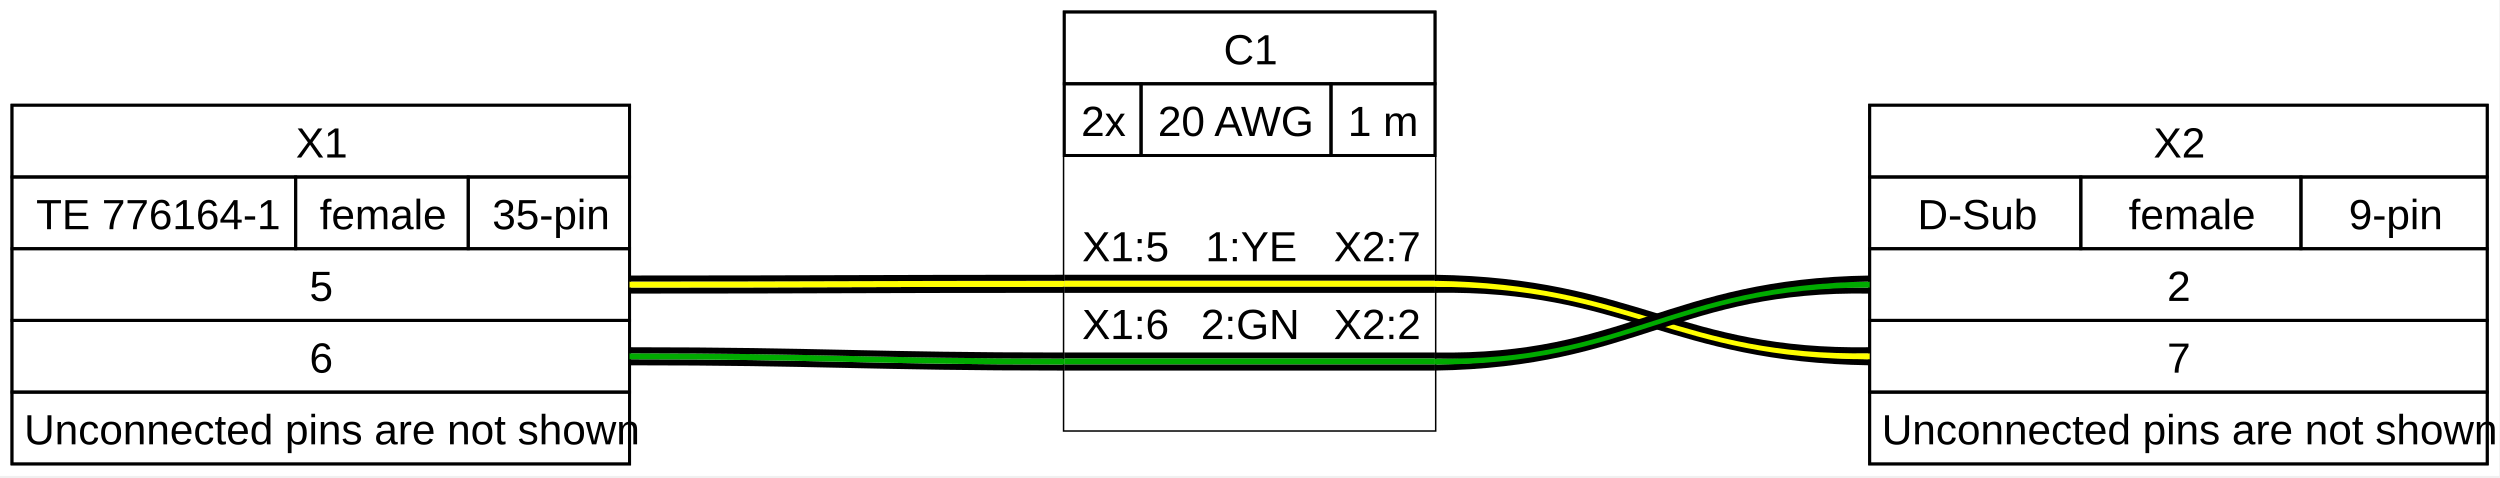
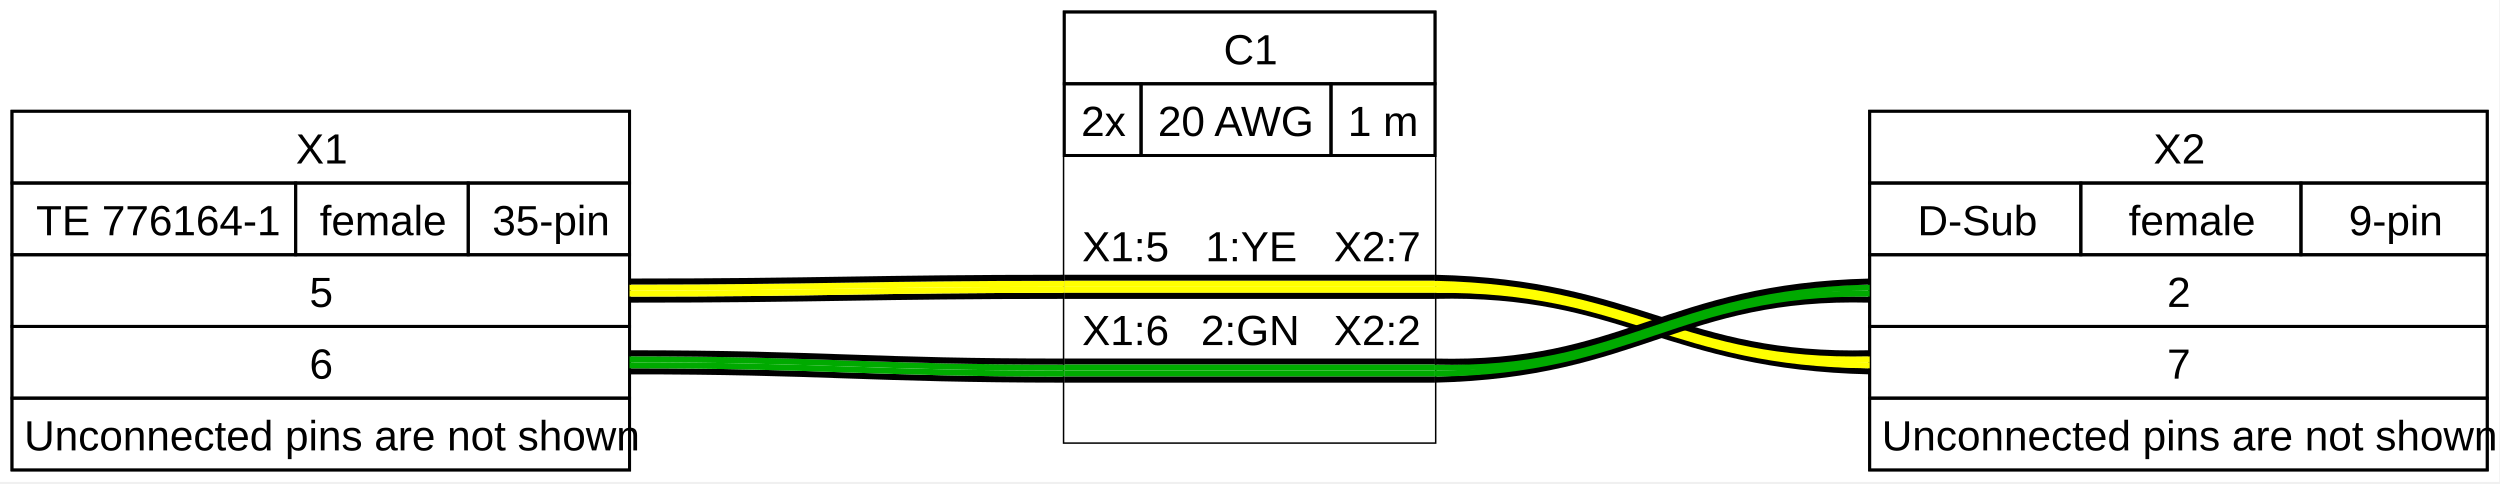
- <svg xmlns="http://www.w3.org/2000/svg" width="828pt" height="158pt" viewBox="0.00 0.00 828.00 158.00">
-   <g id="graph0" class="graph" transform="scale(1 1) rotate(0) translate(4 153.62)">
-     <polygon fill="#ffffff" stroke="none" points="-4,4 -4,-153.62 823.75,-153.62 823.75,4 -4,4" />
+ <svg xmlns="http://www.w3.org/2000/svg" width="828pt" height="160pt" viewBox="0.00 0.00 828.00 160.00">
+   <g id="graph0" class="graph" transform="scale(1 1) rotate(0) translate(4 155.62)">
+     <polygon fill="#ffffff" stroke="none" points="-4,4 -4,-155.62 823.75,-155.62 823.75,4 -4,4" />
    <g id="node1" class="node">
      <polygon fill="#ffffff" stroke="black" points="204.5,-118.75 0,-118.75 0,0 204.5,0 204.5,-118.75" />
      <polygon fill="#ffffff" stroke="none" points="0,0 0,-118.75 204.5,-118.75 204.5,0 0,0" />
      <polygon fill="none" stroke="black" points="0,-95 0,-118.75 204.5,-118.75 204.5,-95 0,-95" />
      <text xml:space="preserve" text-anchor="start" x="94" y="-101.45" font-family="arial" font-size="14.00">X1</text>
      <polygon fill="none" stroke="black" points="0,-71.25 0,-95 93.92,-95 93.92,-71.25 0,-71.25" />
      <text xml:space="preserve" text-anchor="start" x="7.96" y="-77.7" font-family="arial" font-size="14.00">TE 776164-1</text>
      <polygon fill="none" stroke="black" points="93.92,-71.25 93.92,-95 151.08,-95 151.08,-71.25 93.92,-71.25" />
      <text xml:space="preserve" text-anchor="start" x="101.88" y="-77.7" font-family="arial" font-size="14.00">female</text>
      <polygon fill="none" stroke="black" points="151.08,-71.25 151.08,-95 204.5,-95 204.5,-71.25 151.08,-71.25" />
      <text xml:space="preserve" text-anchor="start" x="159.04" y="-77.7" font-family="arial" font-size="14.00">35-pin</text>
      <polygon fill="none" stroke="black" points="0,-47.5 0,-71.25 204.5,-71.25 204.5,-47.5 0,-47.5" />
      <text xml:space="preserve" text-anchor="start" x="98.5" y="-53.95" font-family="arial" font-size="14.00">5</text>
      <polygon fill="none" stroke="black" points="0,-23.75 0,-47.5 204.5,-47.5 204.5,-23.75 0,-23.75" />
      <text xml:space="preserve" text-anchor="start" x="98.5" y="-30.2" font-family="arial" font-size="14.00">6</text>
      <polygon fill="none" stroke="black" points="0,0 0,-23.75 204.5,-23.75 204.5,0 0,0" />
      <text xml:space="preserve" text-anchor="start" x="4" y="-6.45" font-family="arial" font-size="14.00">Unconnected pins are not shown</text>
    </g>
    <g id="node3" class="node">
-       <polygon fill="#ffffff" stroke="black" points="471.25,-149.62 348.5,-149.62 348.5,-11.12 471.25,-11.12 471.25,-149.62" />
-       <polygon fill="#ffffff" stroke="none" points="348.5,-11.12 348.5,-149.62 471.25,-149.62 471.25,-11.12 348.5,-11.12" />
-       <polygon fill="none" stroke="black" points="348.5,-125.88 348.5,-149.62 471.25,-149.62 471.25,-125.88 348.5,-125.88" />
-       <text xml:space="preserve" text-anchor="start" x="401.25" y="-132.32" font-family="arial" font-size="14.00">C1</text>
-       <polygon fill="none" stroke="black" points="348.5,-102.12 348.5,-125.88 373.92,-125.88 373.92,-102.12 348.5,-102.12" />
-       <text xml:space="preserve" text-anchor="start" x="354.08" y="-108.58" font-family="arial" font-size="14.00">2x</text>
-       <polygon fill="none" stroke="black" points="373.92,-102.12 373.92,-125.88 436.83,-125.88 436.83,-102.12 373.92,-102.12" />
-       <text xml:space="preserve" text-anchor="start" x="379.5" y="-108.58" font-family="arial" font-size="14.00">20 AWG</text>
-       <polygon fill="none" stroke="black" points="436.83,-102.12 436.83,-125.88 471.25,-125.88 471.25,-102.12 436.83,-102.12" />
-       <text xml:space="preserve" text-anchor="start" x="442.42" y="-108.58" font-family="arial" font-size="14.00">1 m</text>
-       <text xml:space="preserve" text-anchor="start" x="364.38" y="-86.83" font-family="arial" font-size="14.00"> </text>
-       <text xml:space="preserve" text-anchor="start" x="350.5" y="-67.08" font-family="arial" font-size="14.00"> X1:5</text>
-       <text xml:space="preserve" text-anchor="start" x="386" y="-67.08" font-family="arial" font-size="14.00"> </text>
-       <text xml:space="preserve" text-anchor="start" x="395.25" y="-67.08" font-family="arial" font-size="14.00">1:YE</text>
-       <text xml:space="preserve" text-anchor="start" x="430" y="-67.08" font-family="arial" font-size="14.00"> </text>
-       <text xml:space="preserve" text-anchor="start" x="437.75" y="-67.08" font-family="arial" font-size="14.00">X2:7 </text>
-       <polygon fill="#000000" stroke="none" points="348.5,-60.62 348.5,-62.62 471.25,-62.62 471.25,-60.62 348.5,-60.62" />
+       <polygon fill="#ffffff" stroke="black" points="471.25,-151.62 348.5,-151.62 348.5,-9.12 471.25,-9.12 471.25,-151.62" />
+       <polygon fill="#ffffff" stroke="none" points="348.5,-9.12 348.5,-151.62 471.25,-151.62 471.25,-9.12 348.5,-9.12" />
+       <polygon fill="none" stroke="black" points="348.5,-127.88 348.5,-151.62 471.25,-151.62 471.25,-127.88 348.5,-127.88" />
+       <text xml:space="preserve" text-anchor="start" x="401.25" y="-134.32" font-family="arial" font-size="14.00">C1</text>
+       <polygon fill="none" stroke="black" points="348.5,-104.12 348.5,-127.88 373.92,-127.88 373.92,-104.12 348.5,-104.12" />
+       <text xml:space="preserve" text-anchor="start" x="354.08" y="-110.58" font-family="arial" font-size="14.00">2x</text>
+       <polygon fill="none" stroke="black" points="373.92,-104.12 373.92,-127.88 436.83,-127.88 436.83,-104.12 373.92,-104.12" />
+       <text xml:space="preserve" text-anchor="start" x="379.5" y="-110.58" font-family="arial" font-size="14.00">20 AWG</text>
+       <polygon fill="none" stroke="black" points="436.83,-104.12 436.83,-127.88 471.25,-127.88 471.25,-104.12 436.83,-104.12" />
+       <text xml:space="preserve" text-anchor="start" x="442.42" y="-110.58" font-family="arial" font-size="14.00">1 m</text>
+       <text xml:space="preserve" text-anchor="start" x="364.38" y="-88.83" font-family="arial" font-size="14.00"> </text>
+       <text xml:space="preserve" text-anchor="start" x="350.5" y="-69.08" font-family="arial" font-size="14.00"> X1:5</text>
+       <text xml:space="preserve" text-anchor="start" x="386" y="-69.08" font-family="arial" font-size="14.00"> </text>
+       <text xml:space="preserve" text-anchor="start" x="395.25" y="-69.08" font-family="arial" font-size="14.00">1:YE</text>
+       <text xml:space="preserve" text-anchor="start" x="430" y="-69.08" font-family="arial" font-size="14.00"> </text>
+       <text xml:space="preserve" text-anchor="start" x="437.75" y="-69.08" font-family="arial" font-size="14.00">X2:7 </text>
+       <polygon fill="#000000" stroke="none" points="348.5,-62.62 348.5,-64.62 471.25,-64.62 471.25,-62.62 348.5,-62.62" />
+       <polygon fill="#ffff00" stroke="none" points="348.5,-60.62 348.5,-62.62 471.25,-62.62 471.25,-60.62 348.5,-60.62" />
      <polygon fill="#ffff00" stroke="none" points="348.5,-58.62 348.5,-60.62 471.25,-60.62 471.25,-58.62 348.5,-58.62" />
      <polygon fill="#000000" stroke="none" points="348.5,-56.62 348.5,-58.62 471.25,-58.62 471.25,-56.62 348.5,-56.62" />
      <text xml:space="preserve" text-anchor="start" x="350.5" y="-41.33" font-family="arial" font-size="14.00"> X1:6</text>
      <text xml:space="preserve" text-anchor="start" x="386" y="-41.33" font-family="arial" font-size="14.00"> </text>
      <text xml:space="preserve" text-anchor="start" x="393.75" y="-41.33" font-family="arial" font-size="14.00">2:GN</text>
      <text xml:space="preserve" text-anchor="start" x="430" y="-41.33" font-family="arial" font-size="14.00"> </text>
      <text xml:space="preserve" text-anchor="start" x="437.75" y="-41.33" font-family="arial" font-size="14.00">X2:2 </text>
      <polygon fill="#000000" stroke="none" points="348.5,-34.88 348.5,-36.88 471.25,-36.88 471.25,-34.88 348.5,-34.88" />
      <polygon fill="#00aa00" stroke="none" points="348.5,-32.88 348.5,-34.88 471.25,-34.88 471.25,-32.88 348.5,-32.88" />
-       <polygon fill="#000000" stroke="none" points="348.5,-30.88 348.5,-32.88 471.25,-32.88 471.25,-30.88 348.5,-30.88" />
-       <text xml:space="preserve" text-anchor="start" x="364.38" y="-15.57" font-family="arial" font-size="14.00"> </text>
+       <polygon fill="#00aa00" stroke="none" points="348.5,-30.88 348.5,-32.88 471.25,-32.88 471.25,-30.88 348.5,-30.88" />
+       <polygon fill="#000000" stroke="none" points="348.5,-28.88 348.5,-30.88 471.25,-30.88 471.25,-28.88 348.5,-28.88" />
+       <text xml:space="preserve" text-anchor="start" x="364.38" y="-13.57" font-family="arial" font-size="14.00"> </text>
    </g>
    <g id="edge1" class="edge">
-       <path fill="none" stroke="#000000" stroke-width="2" d="M204.5,-57.38C268.53,-57.38 284.53,-57.63 348.5,-57.63" />
-       <path fill="none" stroke="#ffff00" stroke-width="2" d="M204.5,-59.38C268.5,-59.38 284.5,-59.63 348.5,-59.63" />
-       <path fill="none" stroke="#000000" stroke-width="2" d="M204.5,-61.37C268.47,-61.37 284.47,-61.62 348.5,-61.62" />
+       <path fill="none" stroke="#000000" stroke-width="2" d="M204.5,-56.38C268.74,-56.38 284.73,-57.63 348.5,-57.63" />
+       <path fill="none" stroke="#ffff00" stroke-width="2" d="M204.5,-58.38C268.58,-58.38 284.58,-59.63 348.5,-59.63" />
+       <path fill="none" stroke="#ffff00" stroke-width="2" d="M204.5,-60.37C268.42,-60.37 284.42,-61.62 348.5,-61.62" />
+       <path fill="none" stroke="#000000" stroke-width="2" d="M204.5,-62.37C268.27,-62.37 284.26,-63.62 348.5,-63.62" />
    </g>
    <g id="edge3" class="edge">
-       <path fill="none" stroke="#000000" stroke-width="2" d="M204.5,-33.63C268.29,-33.64 284.28,-31.89 348.5,-31.88" />
-       <path fill="none" stroke="#00aa00" stroke-width="2" d="M204.5,-35.63C268.5,-35.63 284.5,-33.88 348.5,-33.88" />
-       <path fill="none" stroke="#000000" stroke-width="2" d="M204.5,-37.62C268.72,-37.61 284.71,-35.86 348.5,-35.87" />
+       <path fill="none" stroke="#000000" stroke-width="2" d="M204.5,-32.63C268,-32.67 283.98,-29.92 348.5,-29.88" />
+       <path fill="none" stroke="#00aa00" stroke-width="2" d="M204.5,-34.63C268.34,-34.64 284.32,-31.89 348.5,-31.88" />
+       <path fill="none" stroke="#00aa00" stroke-width="2" d="M204.5,-36.62C268.68,-36.61 284.66,-33.86 348.5,-33.87" />
+       <path fill="none" stroke="#000000" stroke-width="2" d="M204.5,-38.62C269.02,-38.58 285,-35.83 348.5,-35.87" />
    </g>
    <g id="node2" class="node">
      <polygon fill="#ffffff" stroke="black" points="819.75,-118.75 615.25,-118.75 615.25,0 819.75,0 819.75,-118.75" />
      <polygon fill="#ffffff" stroke="none" points="615.25,0 615.25,-118.75 819.75,-118.75 819.75,0 615.25,0" />
      <polygon fill="none" stroke="black" points="615.25,-95 615.25,-118.75 819.75,-118.75 819.75,-95 615.25,-95" />
      <text xml:space="preserve" text-anchor="start" x="709.25" y="-101.45" font-family="arial" font-size="14.00">X2</text>
      <polygon fill="none" stroke="black" points="615.25,-71.25 615.25,-95 685.17,-95 685.17,-71.25 615.25,-71.25" />
      <text xml:space="preserve" text-anchor="start" x="631.08" y="-77.7" font-family="arial" font-size="14.00">D-Sub</text>
      <polygon fill="none" stroke="black" points="685.17,-71.25 685.17,-95 758.08,-95 758.08,-71.25 685.17,-71.25" />
      <text xml:space="preserve" text-anchor="start" x="701" y="-77.7" font-family="arial" font-size="14.00">female</text>
      <polygon fill="none" stroke="black" points="758.08,-71.25 758.08,-95 819.75,-95 819.75,-71.25 758.08,-71.25" />
      <text xml:space="preserve" text-anchor="start" x="773.92" y="-77.7" font-family="arial" font-size="14.00">9-pin</text>
      <polygon fill="none" stroke="black" points="615.25,-47.5 615.25,-71.25 819.75,-71.25 819.75,-47.5 615.25,-47.5" />
      <text xml:space="preserve" text-anchor="start" x="713.75" y="-53.95" font-family="arial" font-size="14.00">2</text>
      <polygon fill="none" stroke="black" points="615.25,-23.75 615.25,-47.5 819.75,-47.5 819.75,-23.75 615.25,-23.75" />
      <text xml:space="preserve" text-anchor="start" x="713.75" y="-30.2" font-family="arial" font-size="14.00">7</text>
      <polygon fill="none" stroke="black" points="615.25,0 615.25,-23.75 819.75,-23.75 819.75,0 615.25,0" />
      <text xml:space="preserve" text-anchor="start" x="619.25" y="-6.45" font-family="arial" font-size="14.00">Unconnected pins are not shown</text>
    </g>
    <g id="edge2" class="edge">
-       <path fill="none" stroke="#000000" stroke-width="2" d="M471.25,-57.63C534.41,-58.6 548.65,-34.6 615.25,-33.63" />
-       <path fill="none" stroke="#ffff00" stroke-width="2" d="M471.25,-59.62C536.13,-59.62 550.37,-35.62 615.25,-35.62" />
-       <path fill="none" stroke="#000000" stroke-width="2" d="M471.25,-61.62C537.85,-60.65 552.09,-36.65 615.25,-37.62" />
+       <path fill="none" stroke="#000000" stroke-width="2" d="M471.25,-57.63C533.59,-59.15 547.68,-34.15 615.25,-32.63" />
+       <path fill="none" stroke="#ffff00" stroke-width="2" d="M471.25,-59.63C535.34,-60.13 549.42,-35.13 615.25,-34.63" />
+       <path fill="none" stroke="#ffff00" stroke-width="2" d="M471.25,-61.62C537.08,-61.12 551.16,-36.12 615.25,-36.62" />
+       <path fill="none" stroke="#000000" stroke-width="2" d="M471.25,-63.62C538.82,-62.1 552.91,-37.1 615.25,-38.62" />
    </g>
    <g id="edge4" class="edge">
-       <path fill="none" stroke="#000000" stroke-width="2" d="M471.25,-31.88C538,-32.91 552.01,-58.41 615.25,-57.38" />
-       <path fill="none" stroke="#00aa00" stroke-width="2" d="M471.25,-33.88C536.25,-33.88 550.25,-59.38 615.25,-59.38" />
-       <path fill="none" stroke="#000000" stroke-width="2" d="M471.25,-35.87C534.49,-34.84 548.5,-60.34 615.25,-61.37" />
+       <path fill="none" stroke="#000000" stroke-width="2" d="M471.25,-29.88C538.98,-31.49 552.83,-57.99 615.25,-56.38" />
+       <path fill="none" stroke="#00aa00" stroke-width="2" d="M471.25,-31.88C537.21,-32.41 551.06,-58.91 615.25,-58.38" />
+       <path fill="none" stroke="#00aa00" stroke-width="2" d="M471.25,-33.87C535.44,-33.34 549.29,-59.84 615.25,-60.37" />
+       <path fill="none" stroke="#000000" stroke-width="2" d="M471.25,-35.87C533.67,-34.26 547.52,-60.76 615.25,-62.37" />
    </g>
  </g>
</svg>
